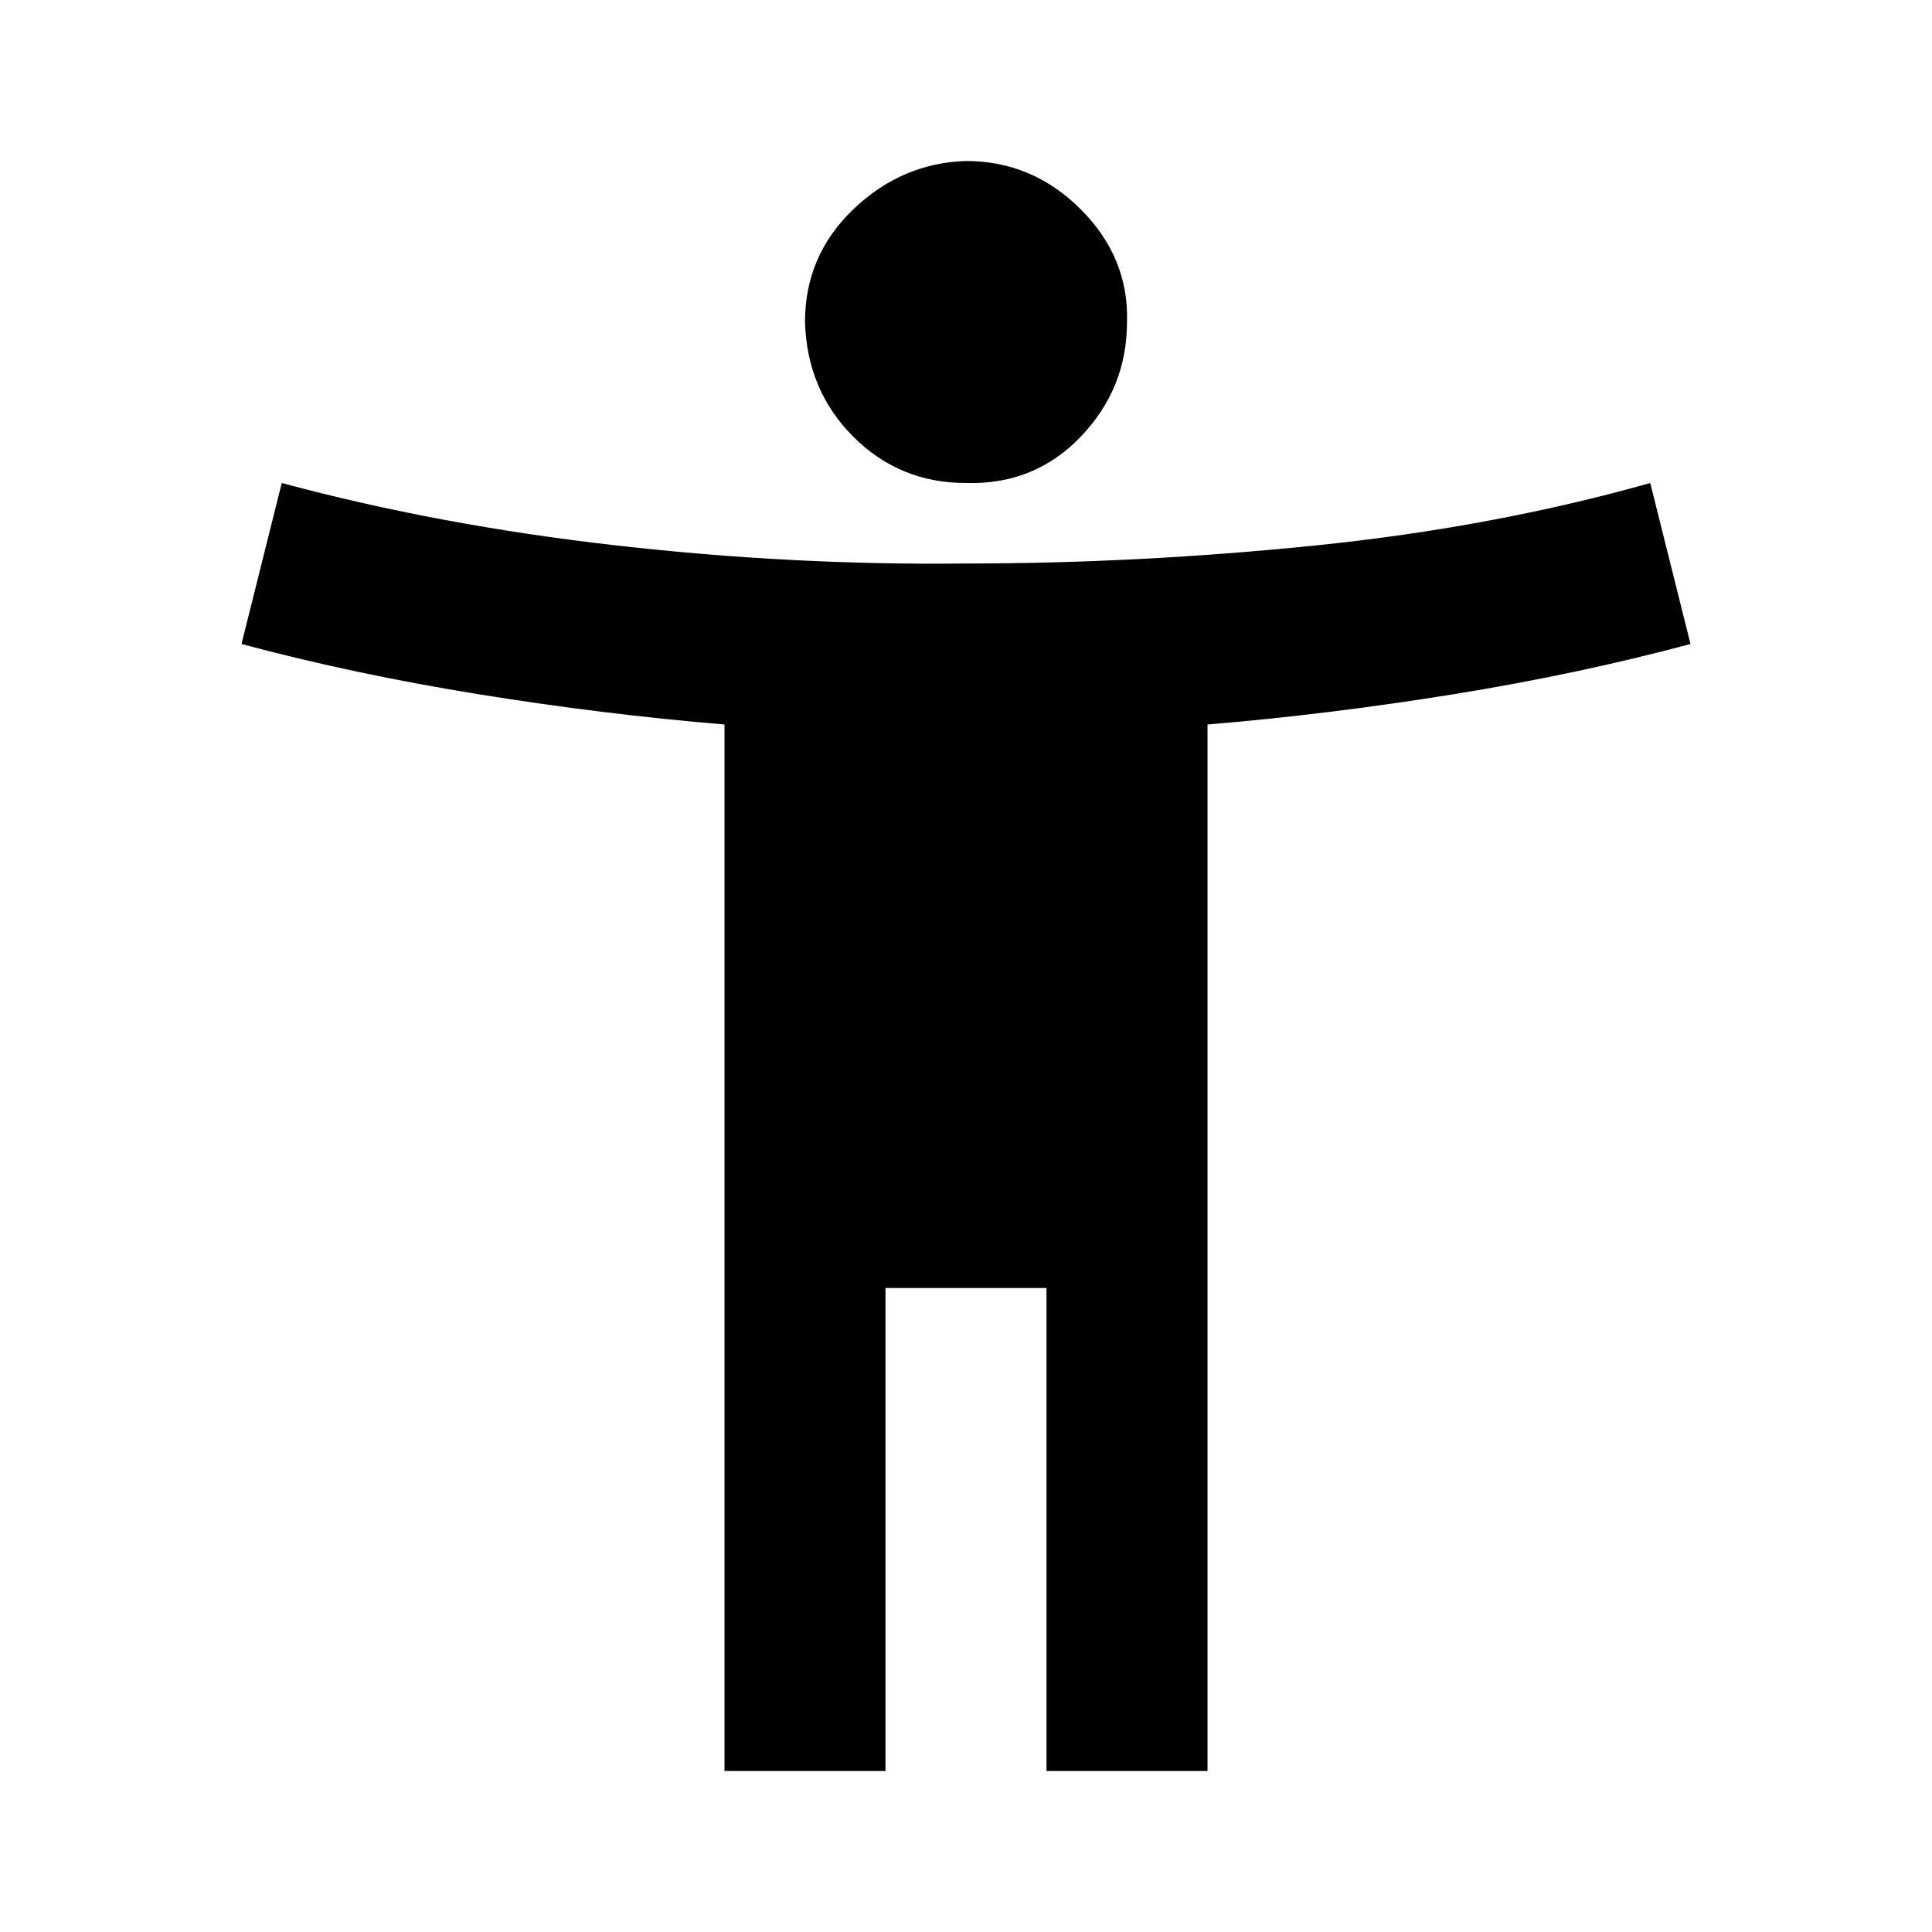
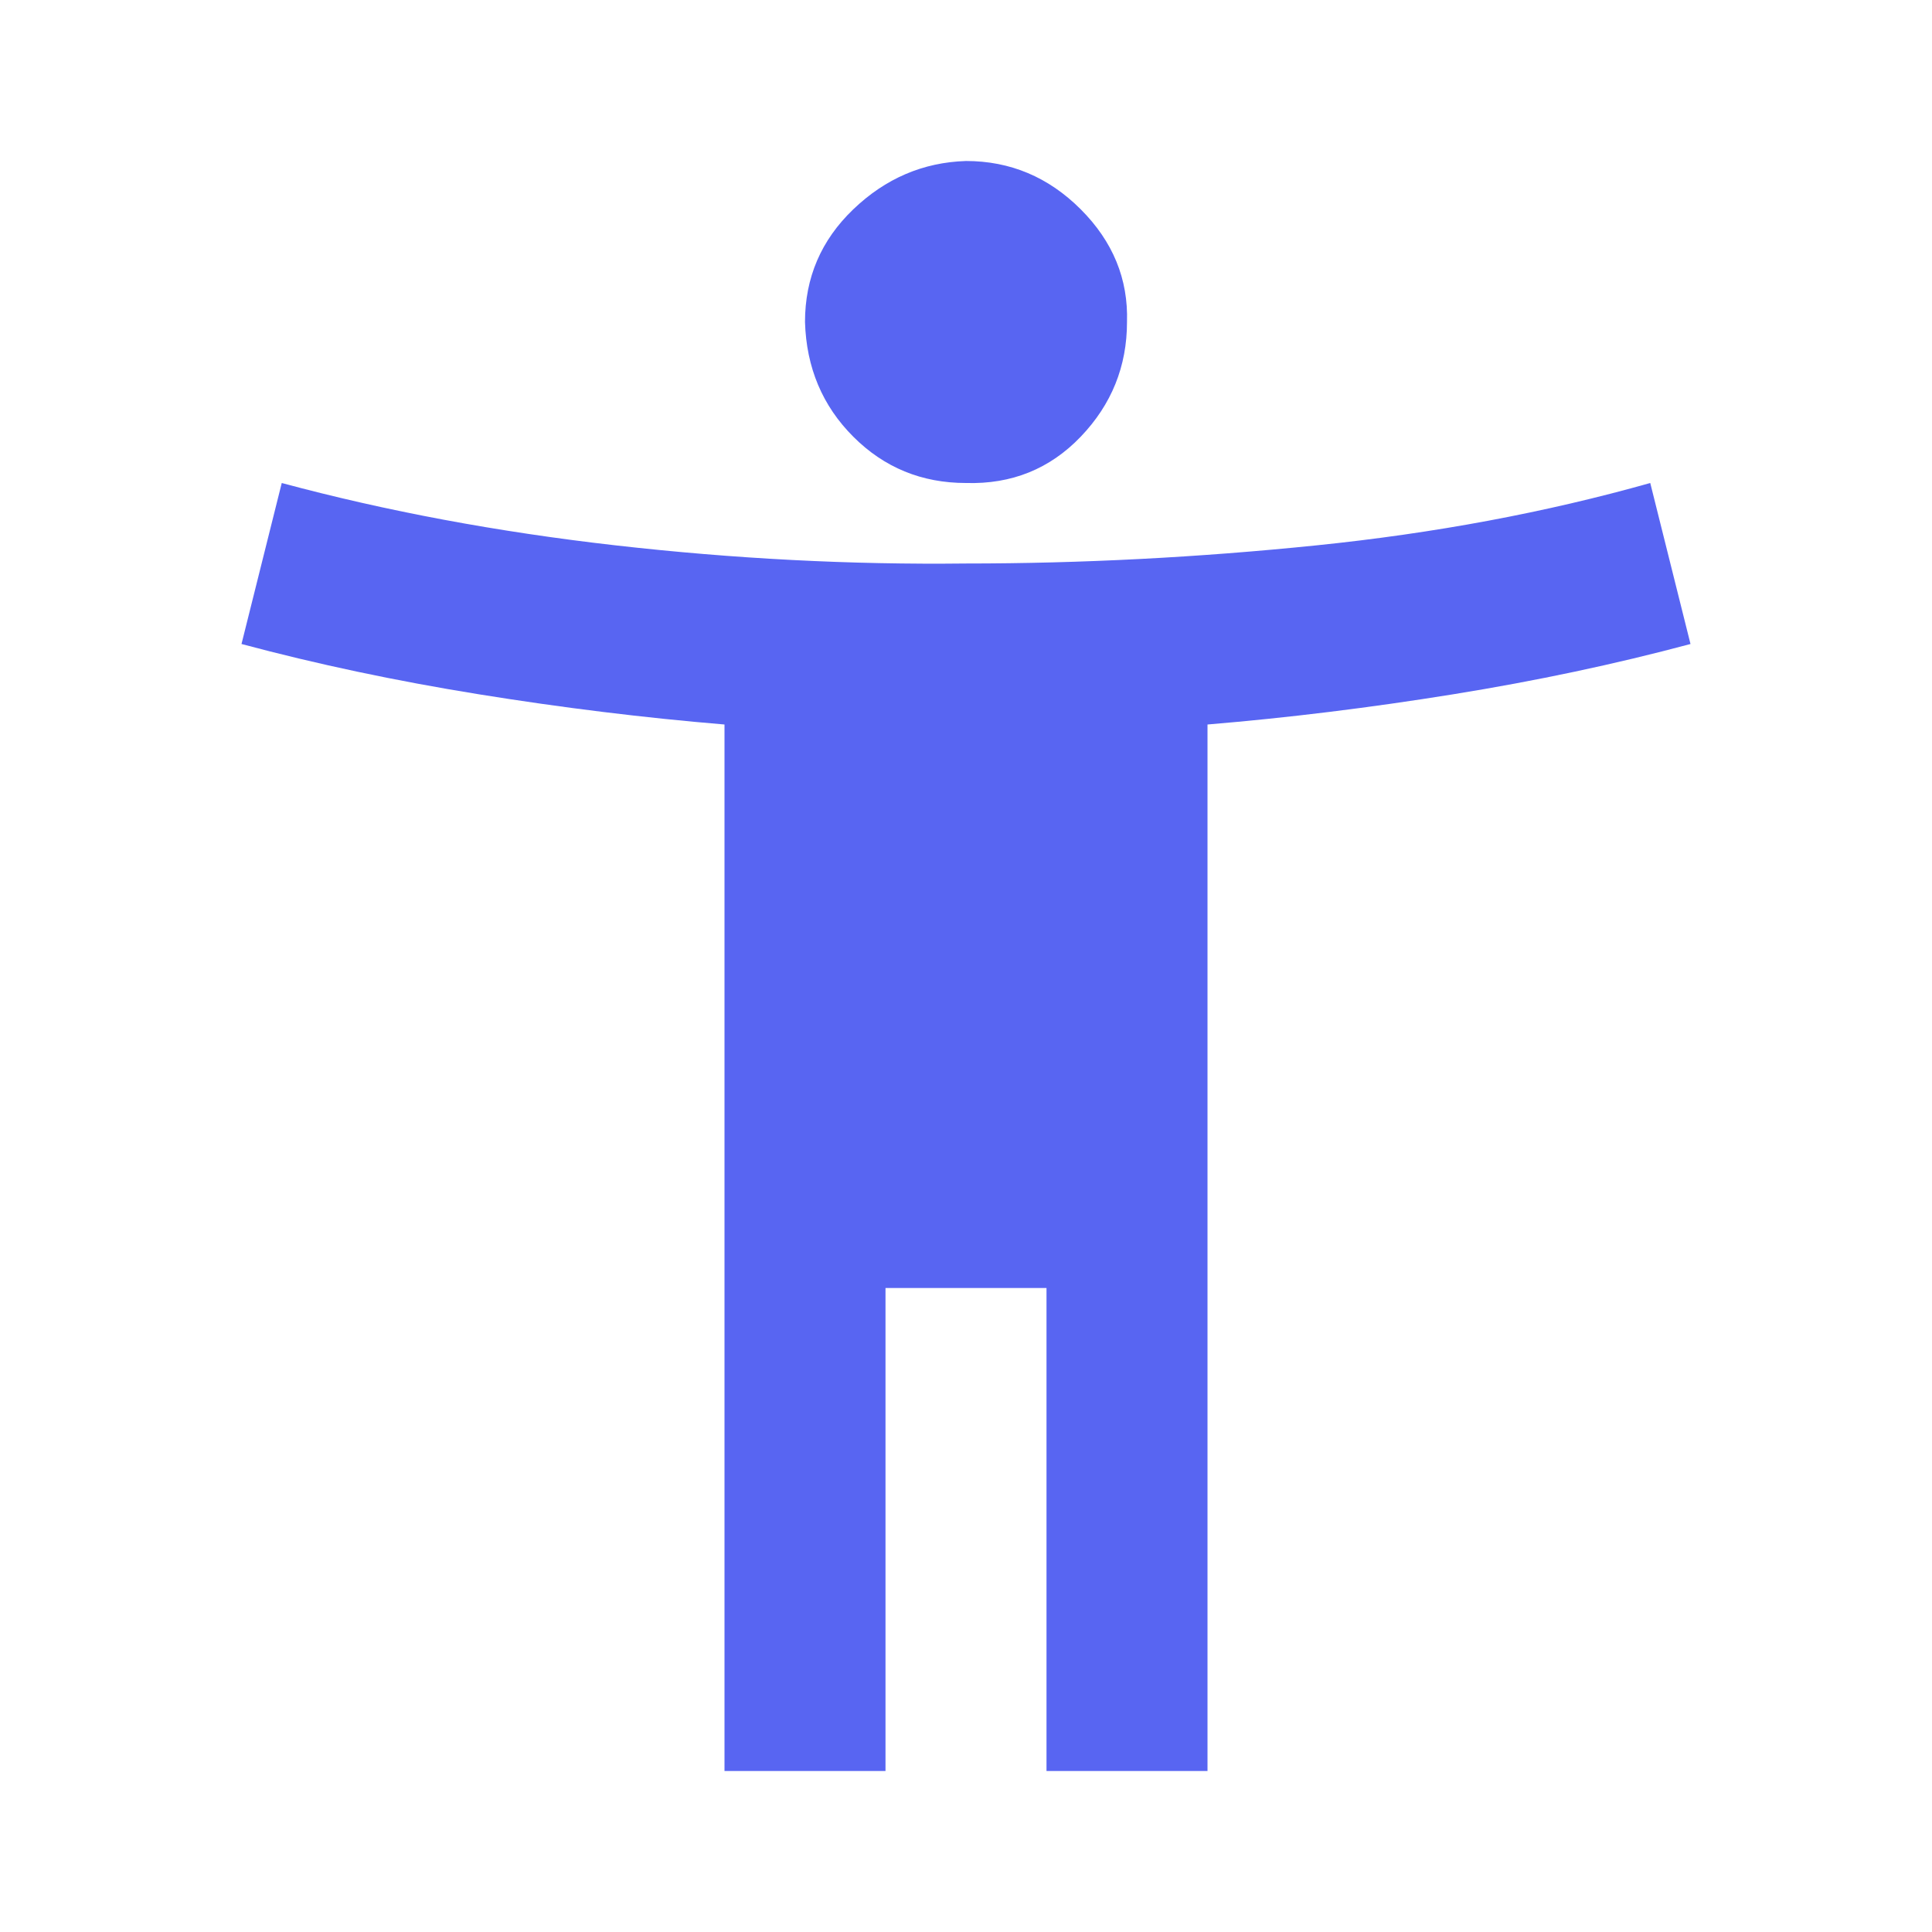
<svg xmlns="http://www.w3.org/2000/svg" width="24" height="24" viewBox="0 -960 960 960">
-   <path d="M480-720q-33 0-56-23t-24-57q0-33 24-56t56-24q33 0 57 24t23 56q0 33-23 57t-57 23ZM360-80v-520q-60-5-122-15t-118-25l20-80q78 21 166 31t174 9q86 0 174-9t166-31l20 80q-56 15-118 25t-122 15v520h-80v-240h-80v240h-80Z" />
+   <path fill="#5865f2" d="M480-720q-33 0-56-23t-24-57q0-33 24-56t56-24q33 0 57 24t23 56q0 33-23 57t-57 23ZM360-80v-520q-60-5-122-15t-118-25l20-80q78 21 166 31t174 9q86 0 174-9t166-31l20 80q-56 15-118 25t-122 15v520h-80v-240h-80v240h-80Z" />
</svg>
